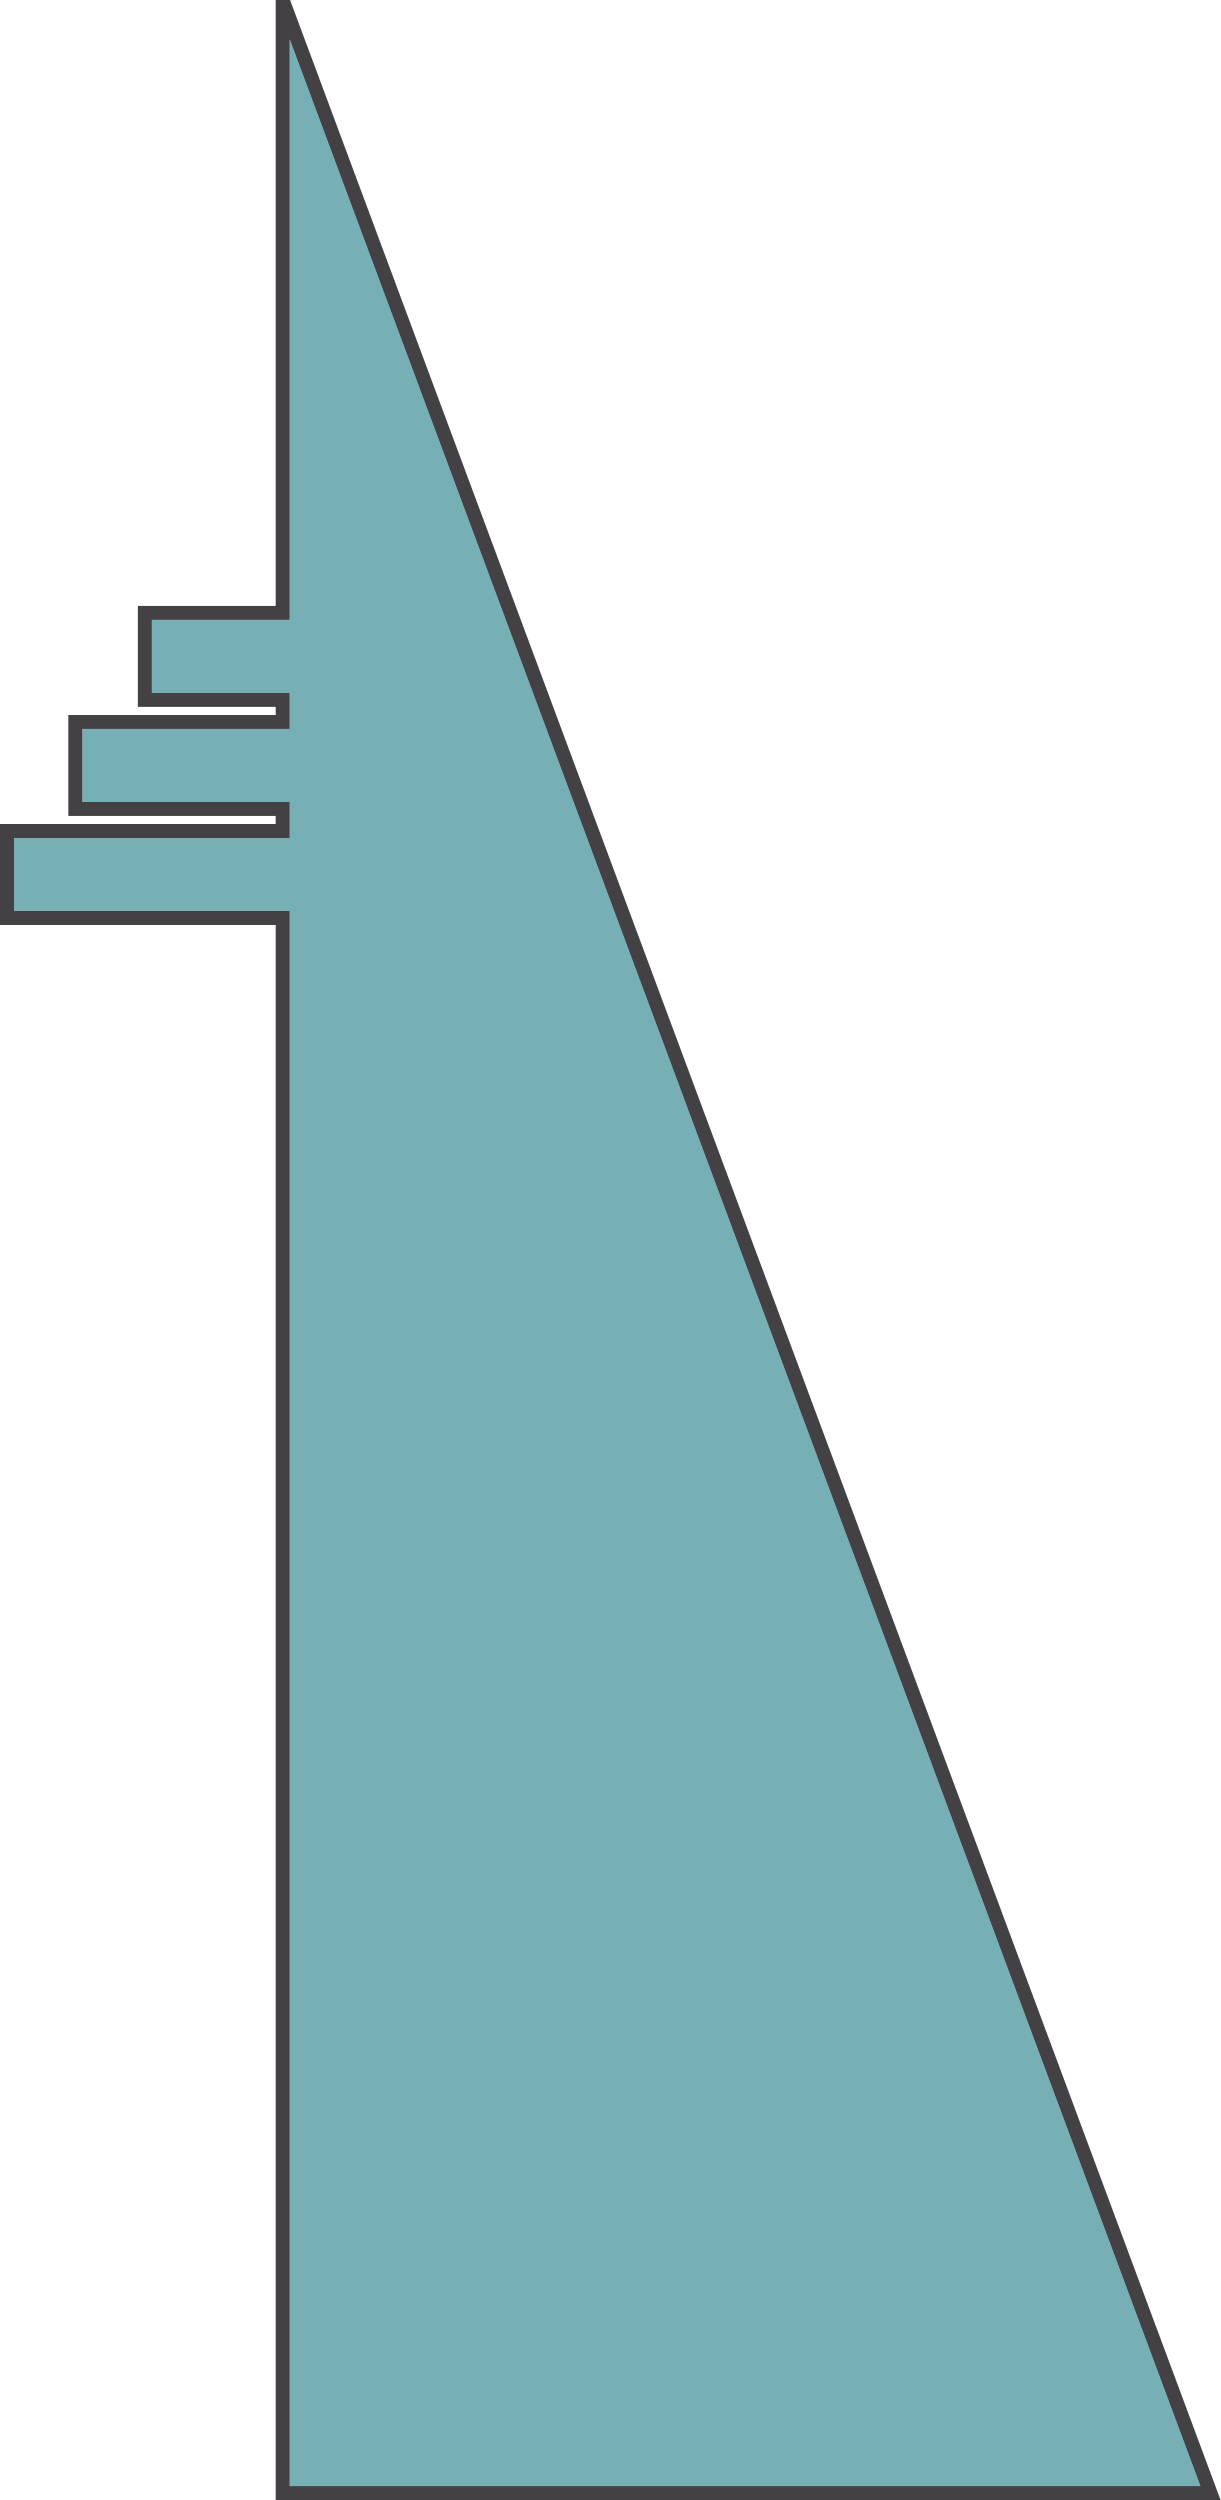
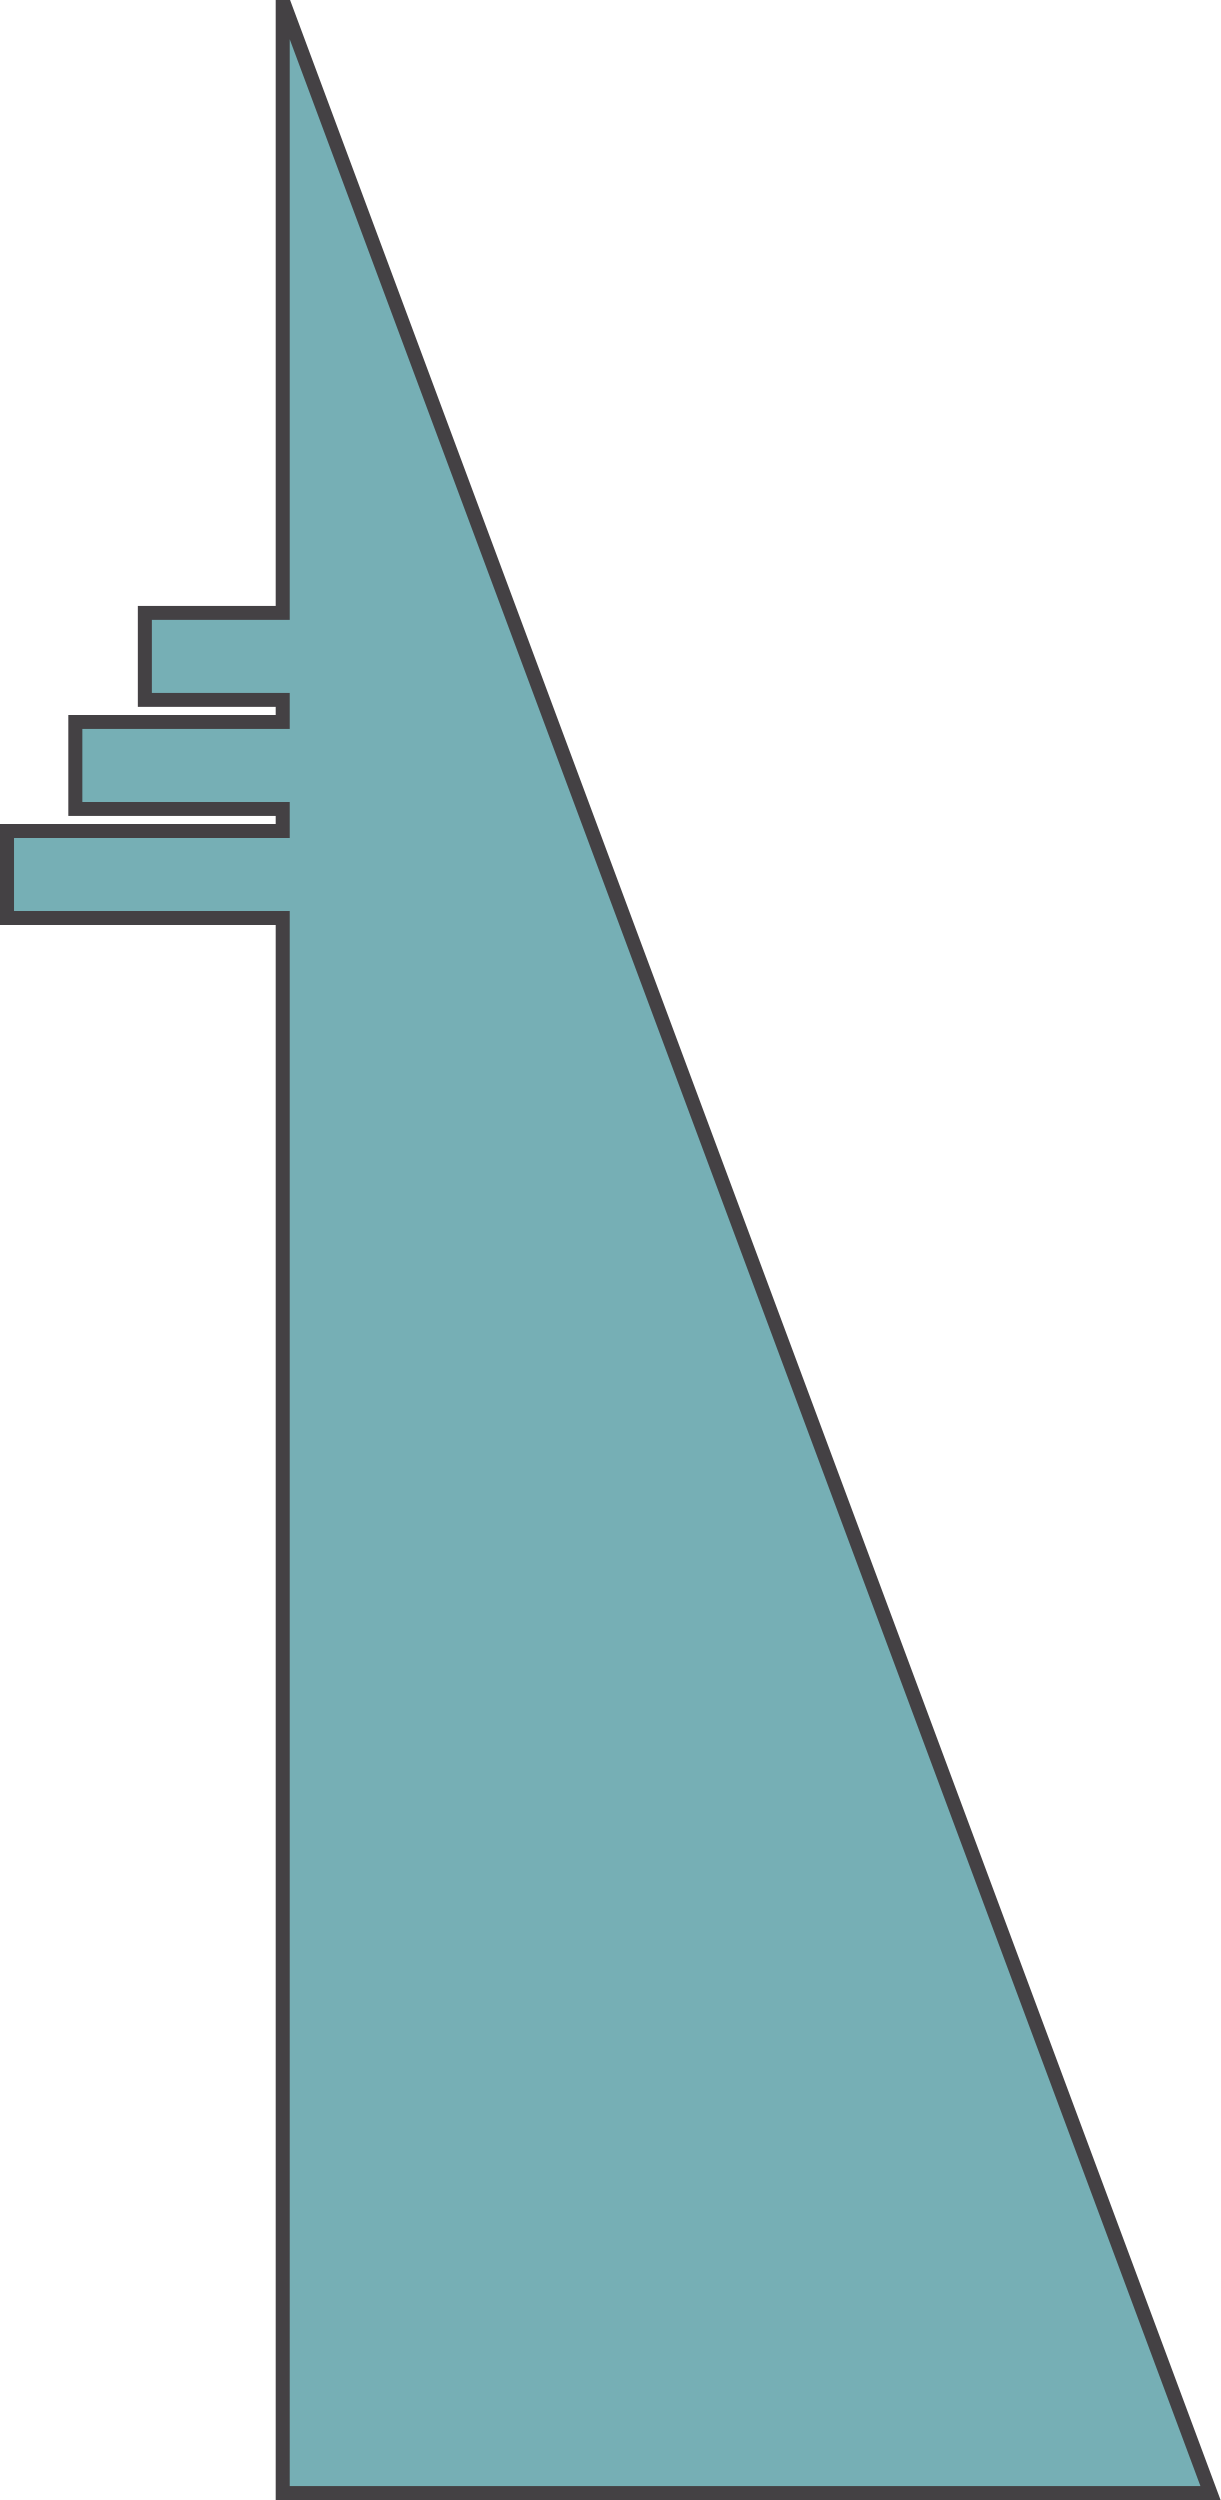
<svg xmlns="http://www.w3.org/2000/svg" id="Layer_2" data-name="Layer 2" width="435.05" height="891.08" viewBox="0 0 435.05 891.08">
  <defs>
    <style>
      .cls-1 {
        fill: #76afb5;
      }

      .cls-2 {
        fill: #444144;
      }
    </style>
  </defs>
  <g id="Landing_-_Hero" data-name="Landing - Hero">
    <g>
-       <polygon class="cls-1" points="103.27 886.11 427.87 886.11 103.27 14 103.27 220.94 54.13 220.94 54.13 246.98 103.27 246.98 103.27 259.81 29.35 259.81 29.35 285.85 103.27 285.85 103.27 298.68 5 298.68 5 324.72 103.27 324.72 103.27 886.11" />
-       <path class="cls-2" d="m435.05,891.08L103.39,0h-5.12v215.97h-49.13v35.98h49.13v2.89H24.35v35.98h73.91v2.89H0v35.98h98.27v561.38h336.79ZM5,298.68h98.27v-12.83H29.35v-26.04h73.91v-12.83h-49.13v-26.04h49.13V14l324.6,872.11H103.27V324.72H5v-26.04Z" />
+       <polygon class="cls-2" points="435.05 891.08 103.39 0 98.27 0 98.27 215.97 49.13 215.97 49.13 251.95 98.27 251.95 98.27 254.84 24.35 254.84 24.35 290.82 98.27 290.82 98.27 293.71 0 293.71 0 329.7 98.27 329.7 98.27 891.08 435.05 891.08" />
+       <polygon class="cls-1" points="5 298.68 103.27 298.68 103.27 285.85 29.35 285.85 29.35 259.81 103.27 259.81 103.27 246.98 54.13 246.98 54.13 220.94 103.27 220.94 103.27 14 427.87 886.11 103.27 886.11 103.27 324.72 5 324.72 5 298.68" />
    </g>
  </g>
</svg>
